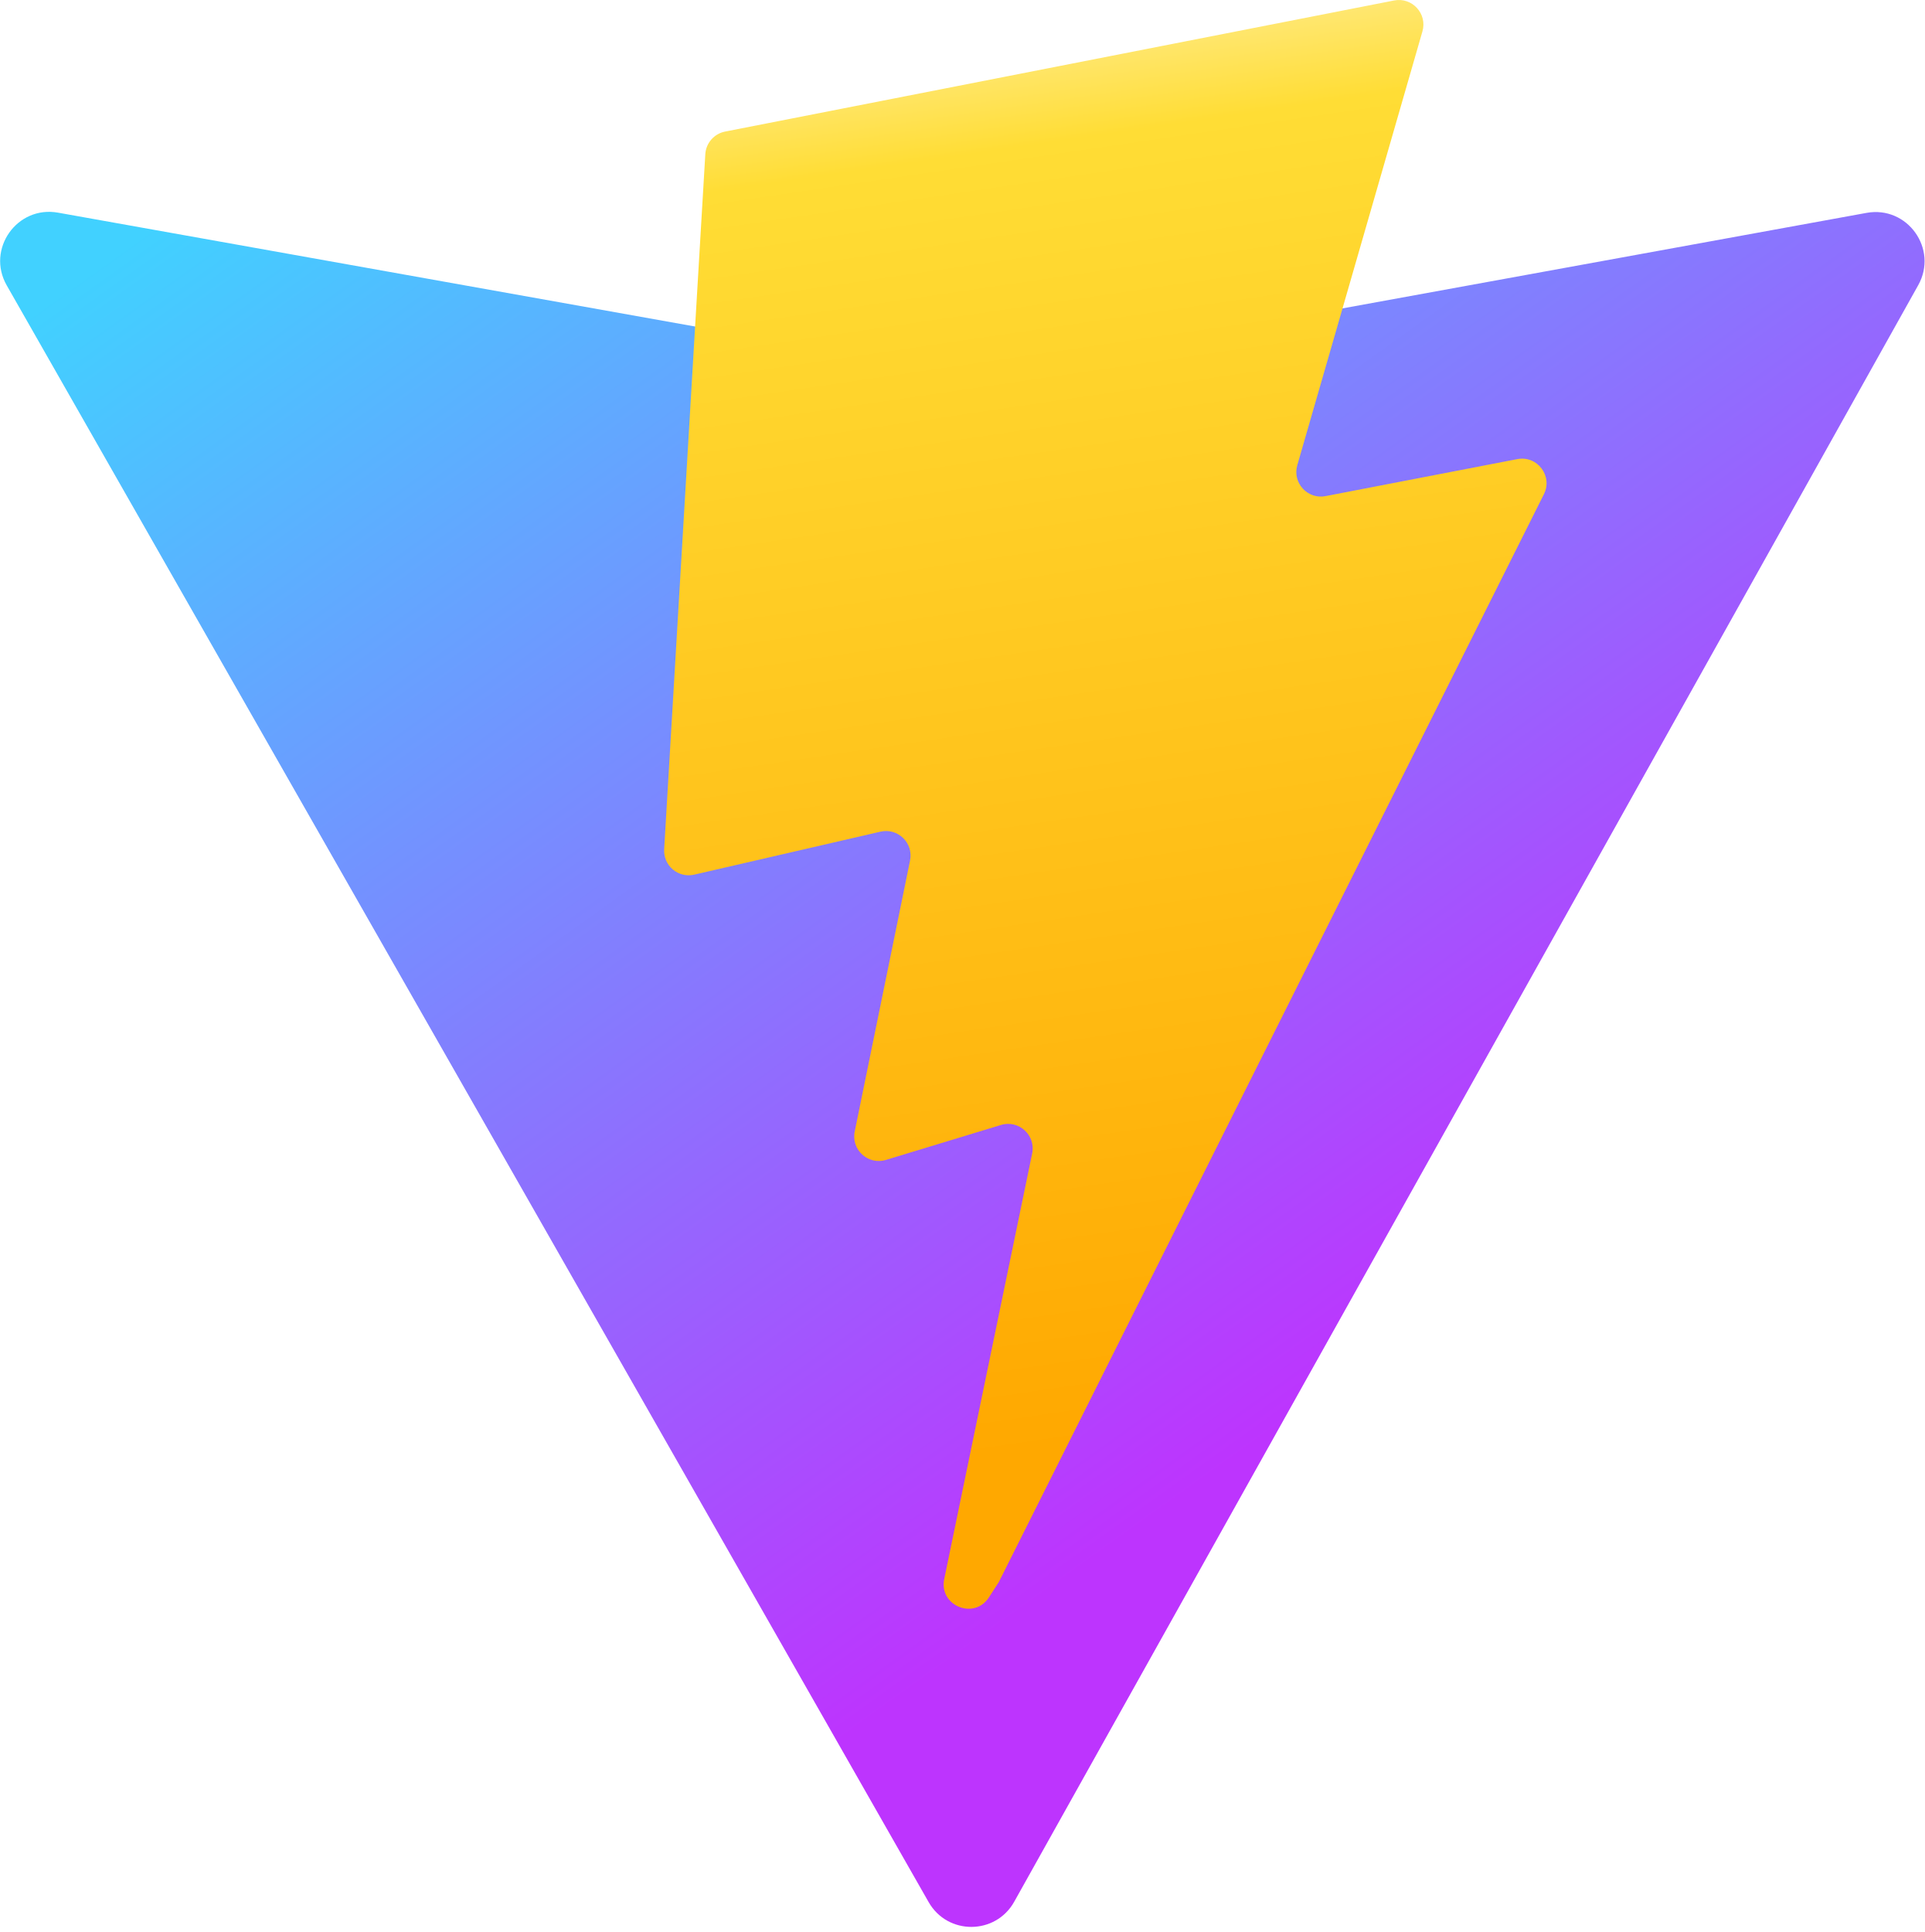
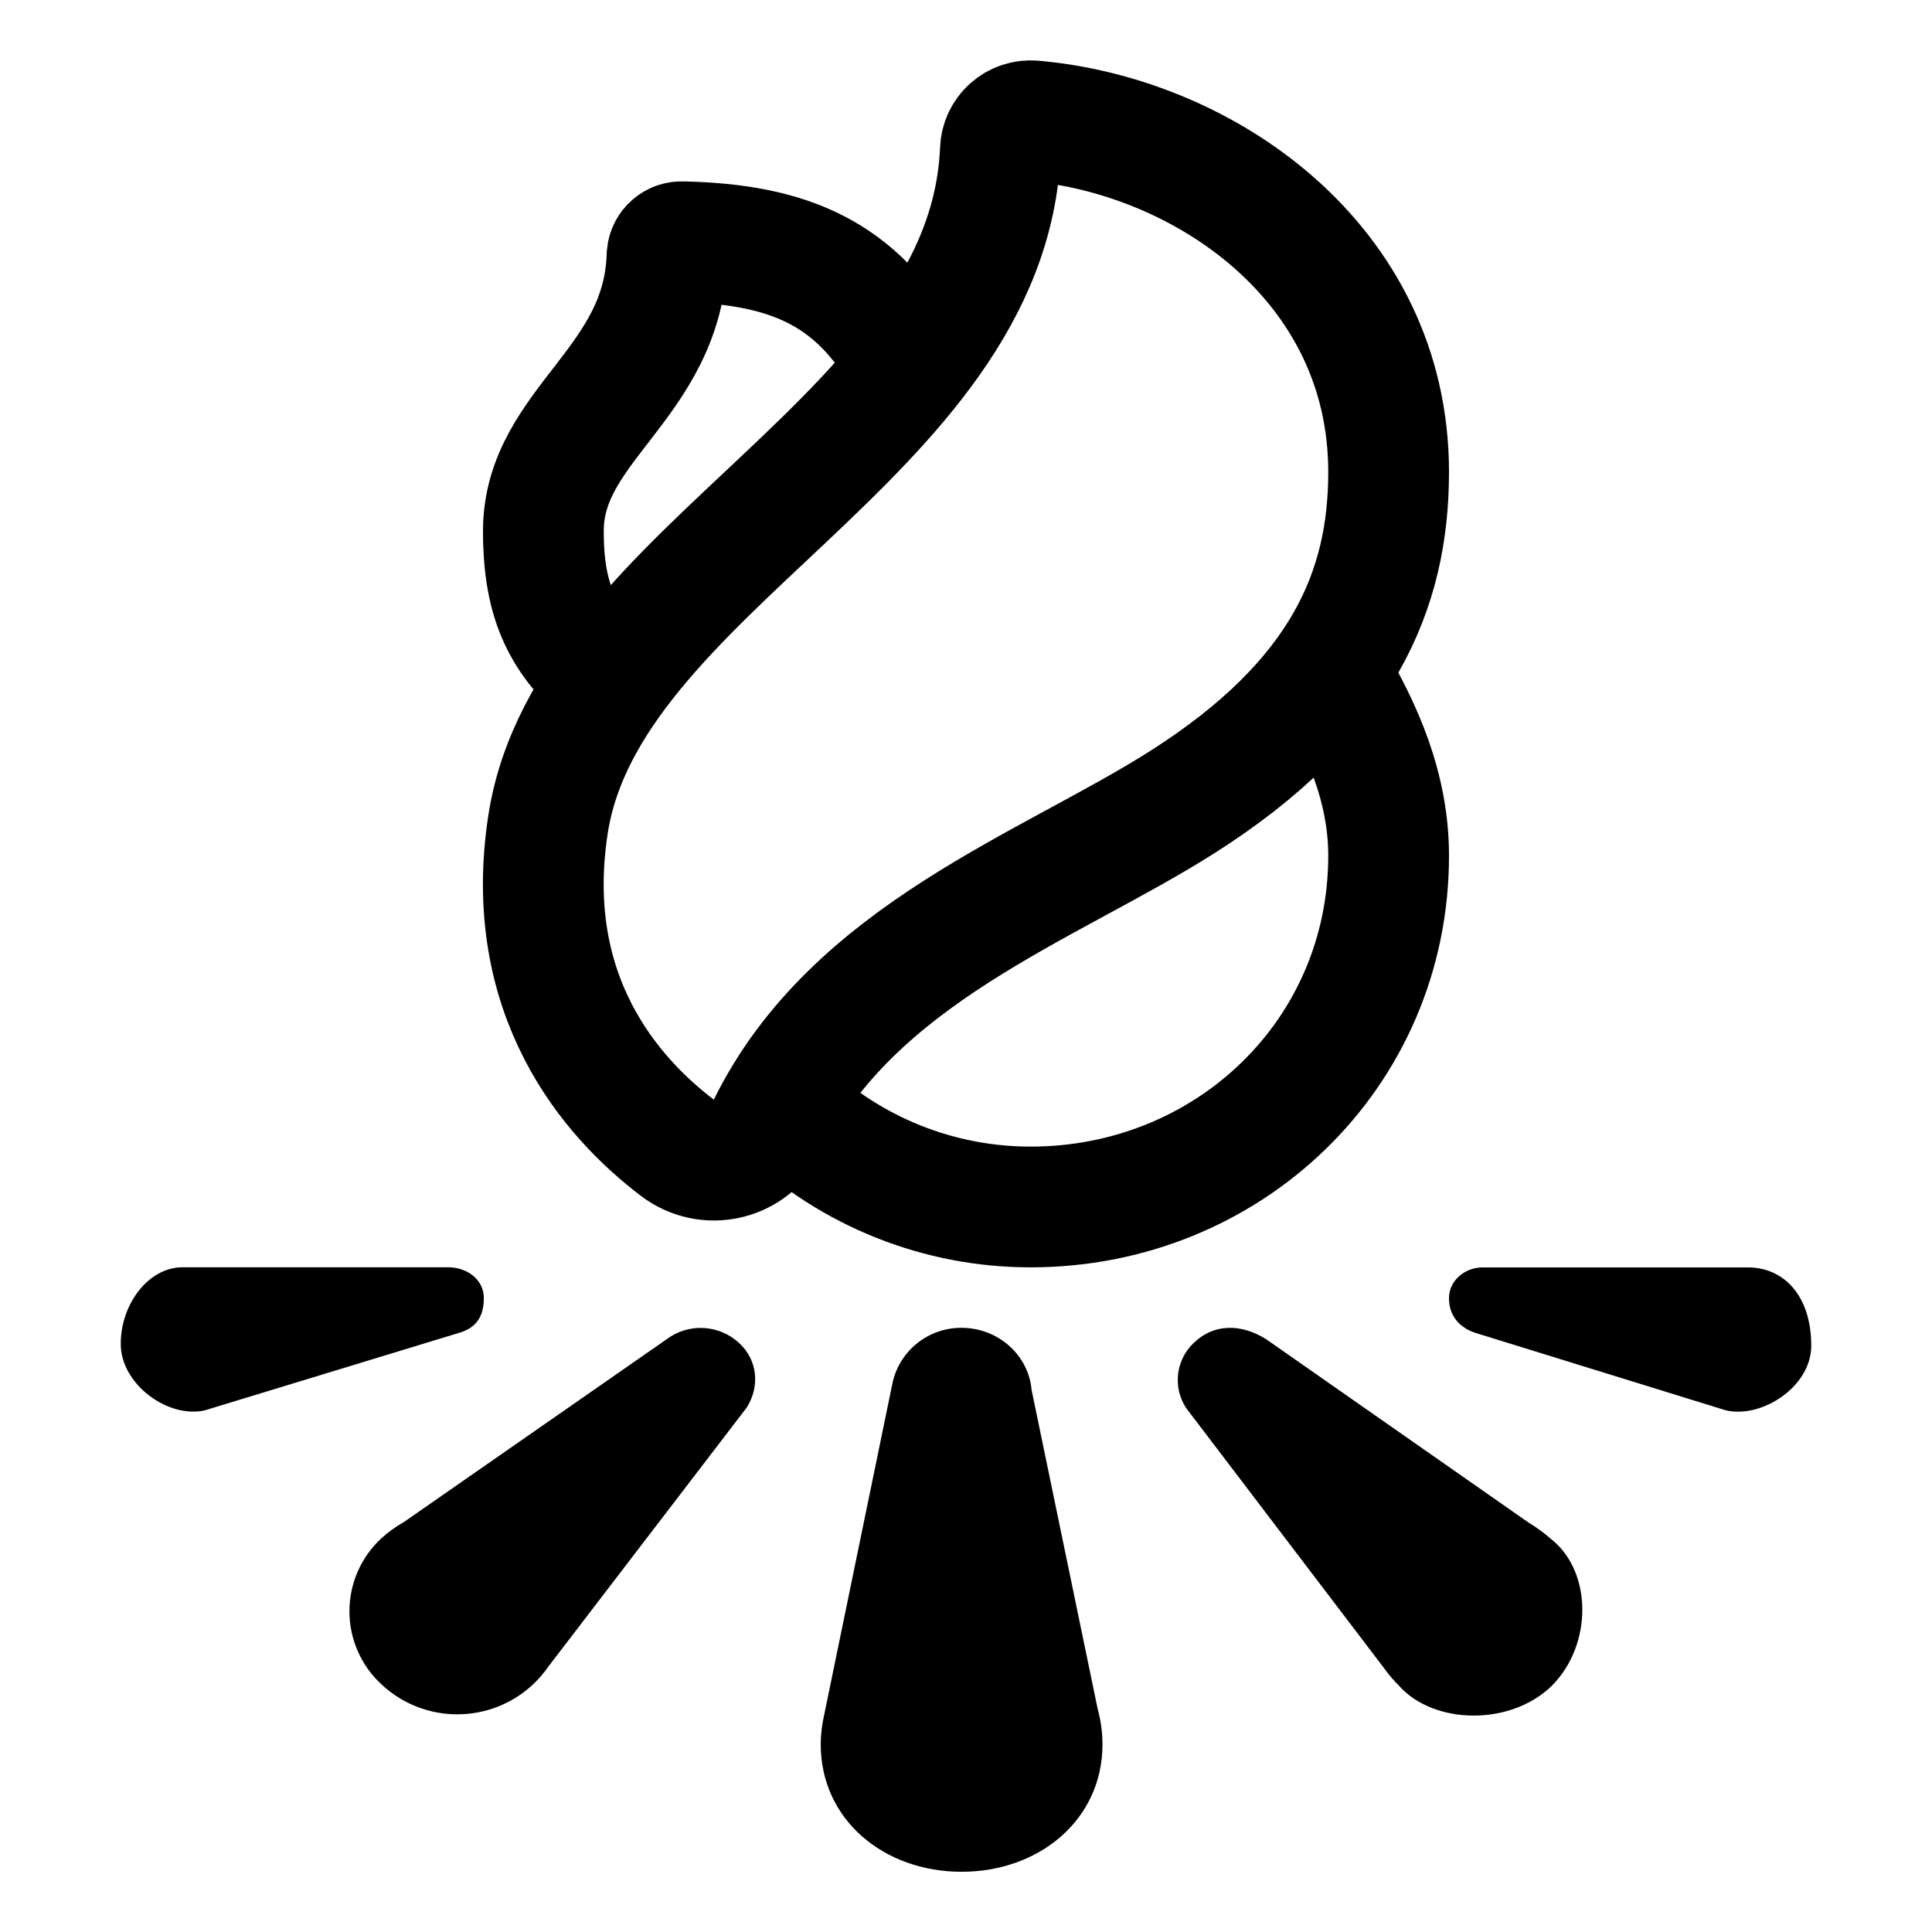
- <svg xmlns="http://www.w3.org/2000/svg" aria-hidden="true" role="img" class="iconify iconify--logos" width="31.88" height="32" preserveAspectRatio="xMidYMid meet" viewBox="0 0 256 257">
-   <defs>
-     <linearGradient id="IconifyId1813088fe1fbc01fb466" x1="-.828%" x2="57.636%" y1="7.652%" y2="78.411%">
-       <stop offset="0%" stop-color="#41D1FF" />
-       <stop offset="100%" stop-color="#BD34FE" />
-     </linearGradient>
-     <linearGradient id="IconifyId1813088fe1fbc01fb467" x1="43.376%" x2="50.316%" y1="2.242%" y2="89.03%">
-       <stop offset="0%" stop-color="#FFEA83" />
-       <stop offset="8.333%" stop-color="#FFDD35" />
-       <stop offset="100%" stop-color="#FFA800" />
-     </linearGradient>
-   </defs>
-   <path fill="url(#IconifyId1813088fe1fbc01fb466)" d="M255.153 37.938L134.897 252.976c-2.483 4.44-8.862 4.466-11.382.048L.875 37.958c-2.746-4.814 1.371-10.646 6.827-9.67l120.385 21.517a6.537 6.537 0 0 0 2.322-.004l117.867-21.483c5.438-.991 9.574 4.796 6.877 9.62Z" />
-   <path fill="url(#IconifyId1813088fe1fbc01fb467)" d="M185.432.063L96.44 17.501a3.268 3.268 0 0 0-2.634 3.014l-5.474 92.456a3.268 3.268 0 0 0 3.997 3.378l24.777-5.718c2.318-.535 4.413 1.507 3.936 3.838l-7.361 36.047c-.495 2.426 1.782 4.5 4.151 3.78l15.304-4.649c2.372-.72 4.652 1.36 4.15 3.788l-11.698 56.621c-.732 3.542 3.979 5.473 5.943 2.437l1.313-2.028l72.516-144.72c1.215-2.423-.88-5.186-3.54-4.672l-25.505 4.922c-2.396.462-4.435-1.77-3.759-4.114l16.646-57.705c.677-2.35-1.37-4.583-3.769-4.113Z" />
+ <svg xmlns="http://www.w3.org/2000/svg" stroke="currentColor" fill="currentColor" stroke-width="0" viewBox="0 0 512 512" height="200px" width="200px">
+   <path d="M273.38 368.33c-.81-9.23-8.86-16.44-18.55-16.44a18.63 18.63 0 0 0-18.2 14.11l-18.2 88.38a35.75 35.75 0 0 0-.93 7.88c0 19.93 16.68 33.78 37.33 33.78s37.34-13.85 37.34-33.78a36.16 36.16 0 0 0-1.29-9.45zm137.67 39.53a41.78 41.78 0 0 0-5.95-4.35l-69.53-48.59c-6.77-4.25-14-4.13-19.25 1a13.53 13.53 0 0 0-2 17.2l52.5 69a36.57 36.57 0 0 0 4 4.69c9.1 10.17 29.28 10.73 40.37 0 10.94-10.91 10.81-30.35-.14-38.95zm52.25-71.98h-70.42c-4.55 0-8.88 3.35-8.88 8.16s2.95 7.85 6.92 9.16l66.43 20.55C467 376 480 367.4 480 356.66c0-13.66-7.6-20.78-16.7-20.78zM128.22 344c0-5-4.55-8.16-9.45-8.16H48.35c-8.87 0-16.35 9.58-16.35 20.32S44.62 376 54.3 373.75l67.43-20.55c4.39-1.31 6.49-4.2 6.49-9.2zm48.33 11L107 403.38a32.34 32.34 0 0 0-6 4.35 26.33 26.33 0 0 0 0 38.56 29.39 29.39 0 0 0 40.36 0 30.75 30.75 0 0 0 4-4.68L197.9 373c3.5-5.58 2.92-12.49-2-17.06a15 15 0 0 0-19.35-.94z" />
+   <path fill="none" stroke-linecap="round" stroke-miterlimit="10" stroke-width="32" d="M368 125.09c0-55.7-49.22-89.16-94.2-93.06a8 8 0 0 0-8.69 7.71c-3.12 76-109.38 110.69-119.87 178.68-7 45.4 16.65 72.37 34.31 85.78a15.94 15.94 0 0 0 23.93-5.62c22.5-45.86 74.33-63.49 109.72-85.94 42.88-27.2 54.8-56.44 54.8-87.55z" />
+   <path fill="none" stroke-linecap="round" stroke-miterlimit="10" stroke-width="32" d="M240 95.7c-12.82-23-30.51-31-59.16-31.63a3.86 3.86 0 0 0-4.06 3.51c-.95 34.22-32.78 44.85-32.78 73.15 0 19.37 5.39 29 17.16 39.28m191.29-1.25c8.6 14.31 15.55 30.08 15.55 48 0 52.52-42.47 93.1-94.86 93.1a94.42 94.42 0 0 1-65.14-26" />
</svg>
